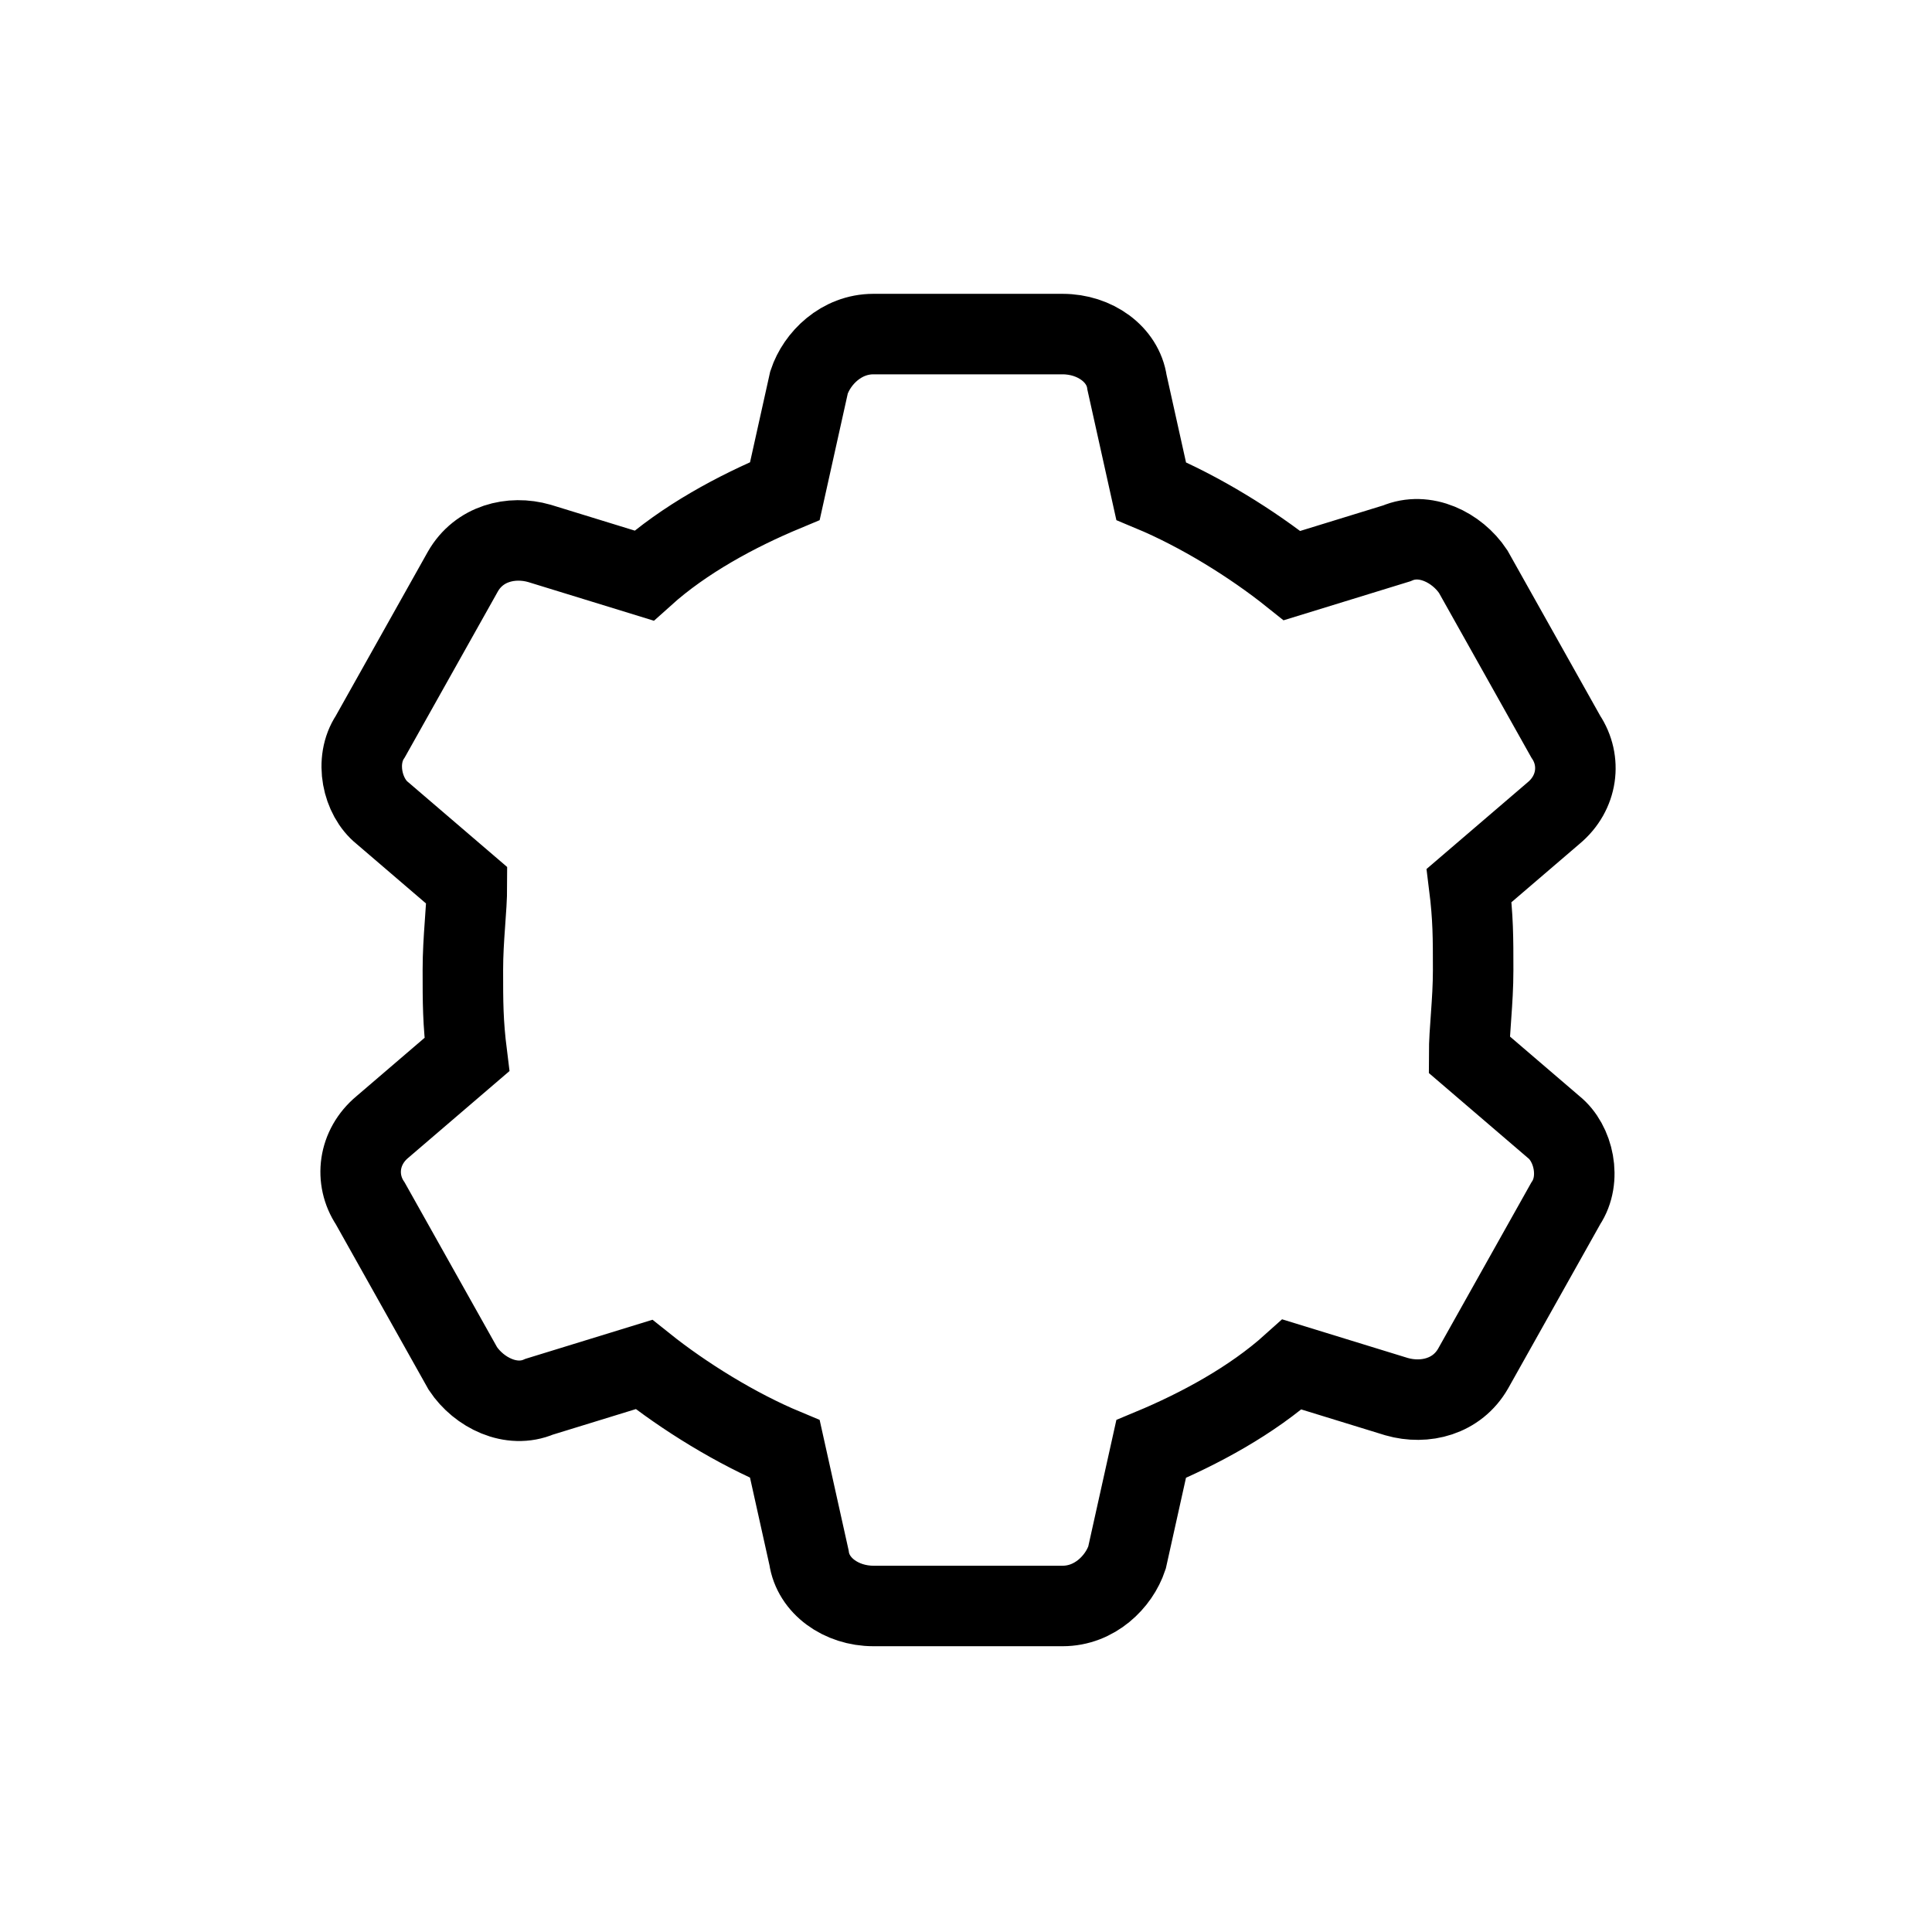
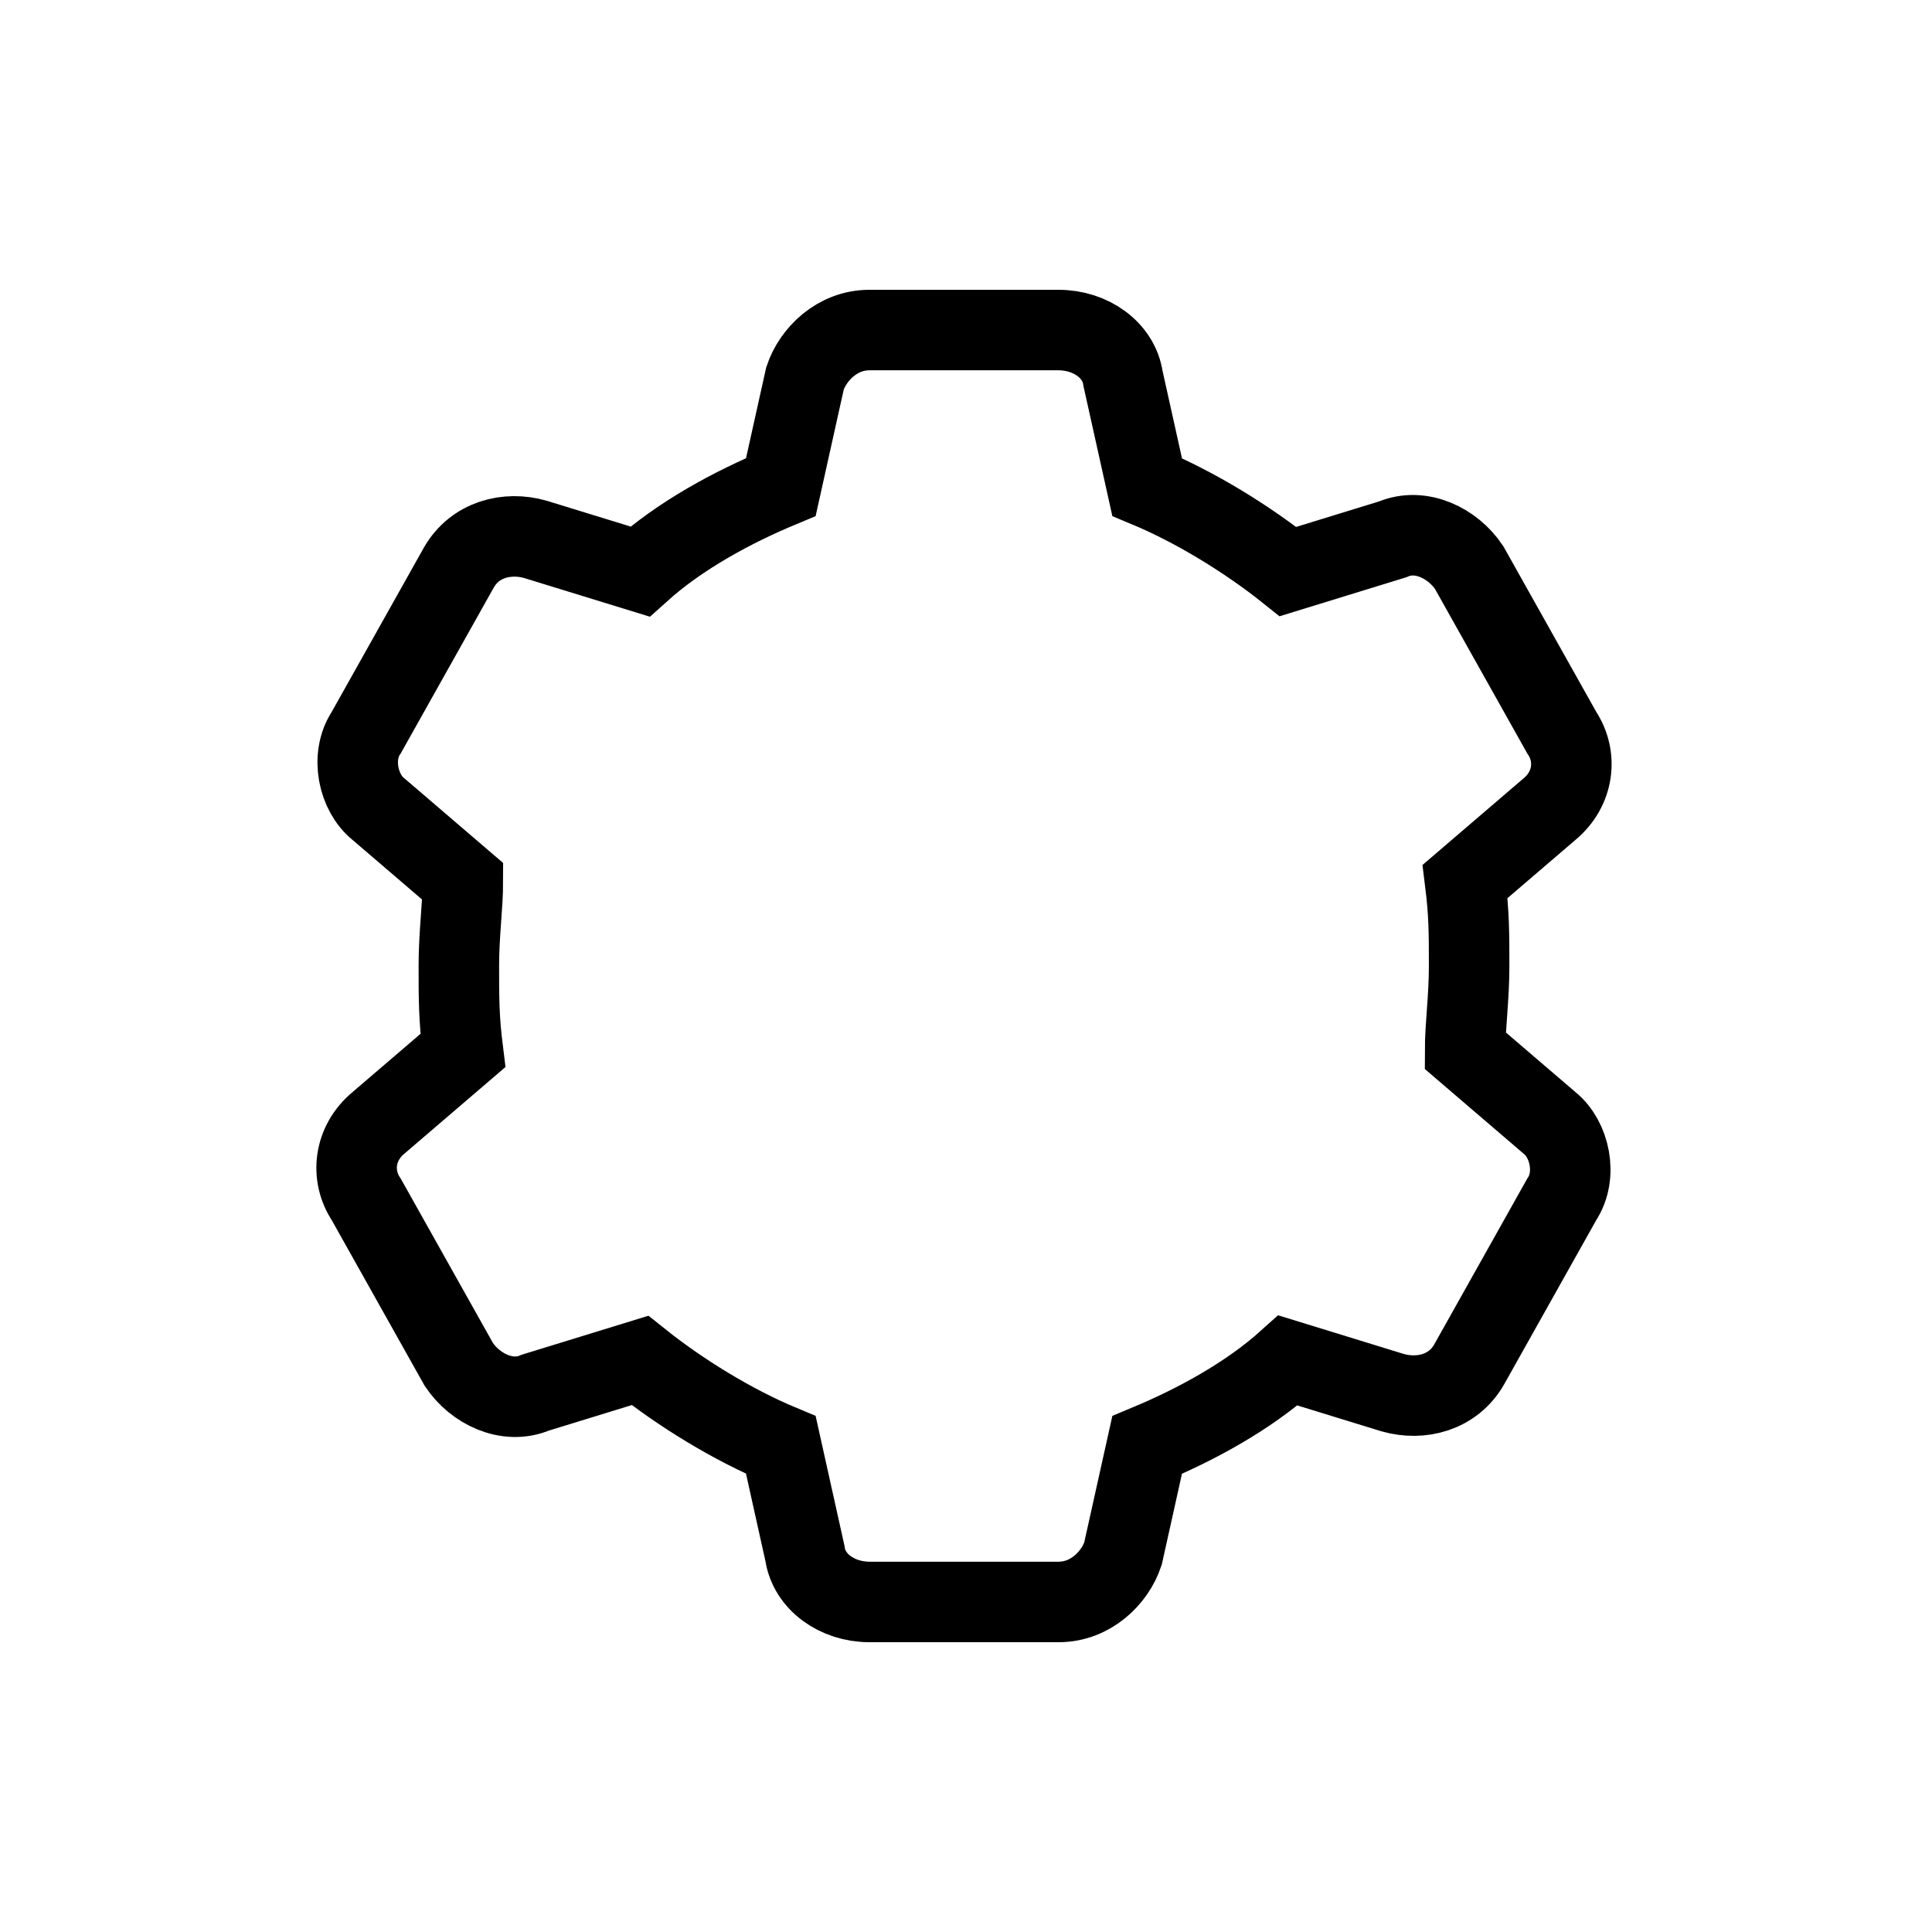
- <svg xmlns="http://www.w3.org/2000/svg" viewBox="0 0 48 48">
+ <svg xmlns="http://www.w3.org/2000/svg" viewBox="0.1 0.1 48 48">
  <defs>
    <style>
      .st0 {
        fill: none;
        stroke: currentColor;
        stroke-miterlimit: 10;
        stroke-width: 2px;
      }
    </style>
  </defs>
  <path class="st0" d="M21.7,8.3c-.8,0-1.4.6-1.6,1.2l-.6,2.7c-1.2.5-2.5,1.2-3.5,2.1l-2.6-.8c-.7-.2-1.5,0-1.9.7l-2.3,4.1c-.4.6-.2,1.5.3,1.9l2.1,1.8c0,.6-.1,1.3-.1,2.1s0,1.3.1,2.1l-2.1,1.8c-.6.5-.7,1.3-.3,1.9l2.3,4.1c.4.6,1.2,1,1.9.7l2.6-.8c1,.8,2.3,1.6,3.5,2.1l.6,2.7c.1.7.8,1.2,1.6,1.2h4.7c.8,0,1.4-.6,1.6-1.2l.6-2.7c1.2-.5,2.5-1.2,3.5-2.1l2.6.8c.7.2,1.5,0,1.9-.7l2.3-4.1c.4-.6.2-1.5-.3-1.9l-2.1-1.8c0-.6.1-1.3.1-2.1s0-1.3-.1-2.1l2.1-1.8c.6-.5.7-1.3.3-1.9l-2.3-4.1c-.4-.6-1.2-1-1.9-.7l-2.6.8c-1-.8-2.3-1.6-3.5-2.1l-.6-2.7c-.1-.7-.8-1.2-1.6-1.2,0,0-4.7,0-4.7,0Z" />
</svg>
